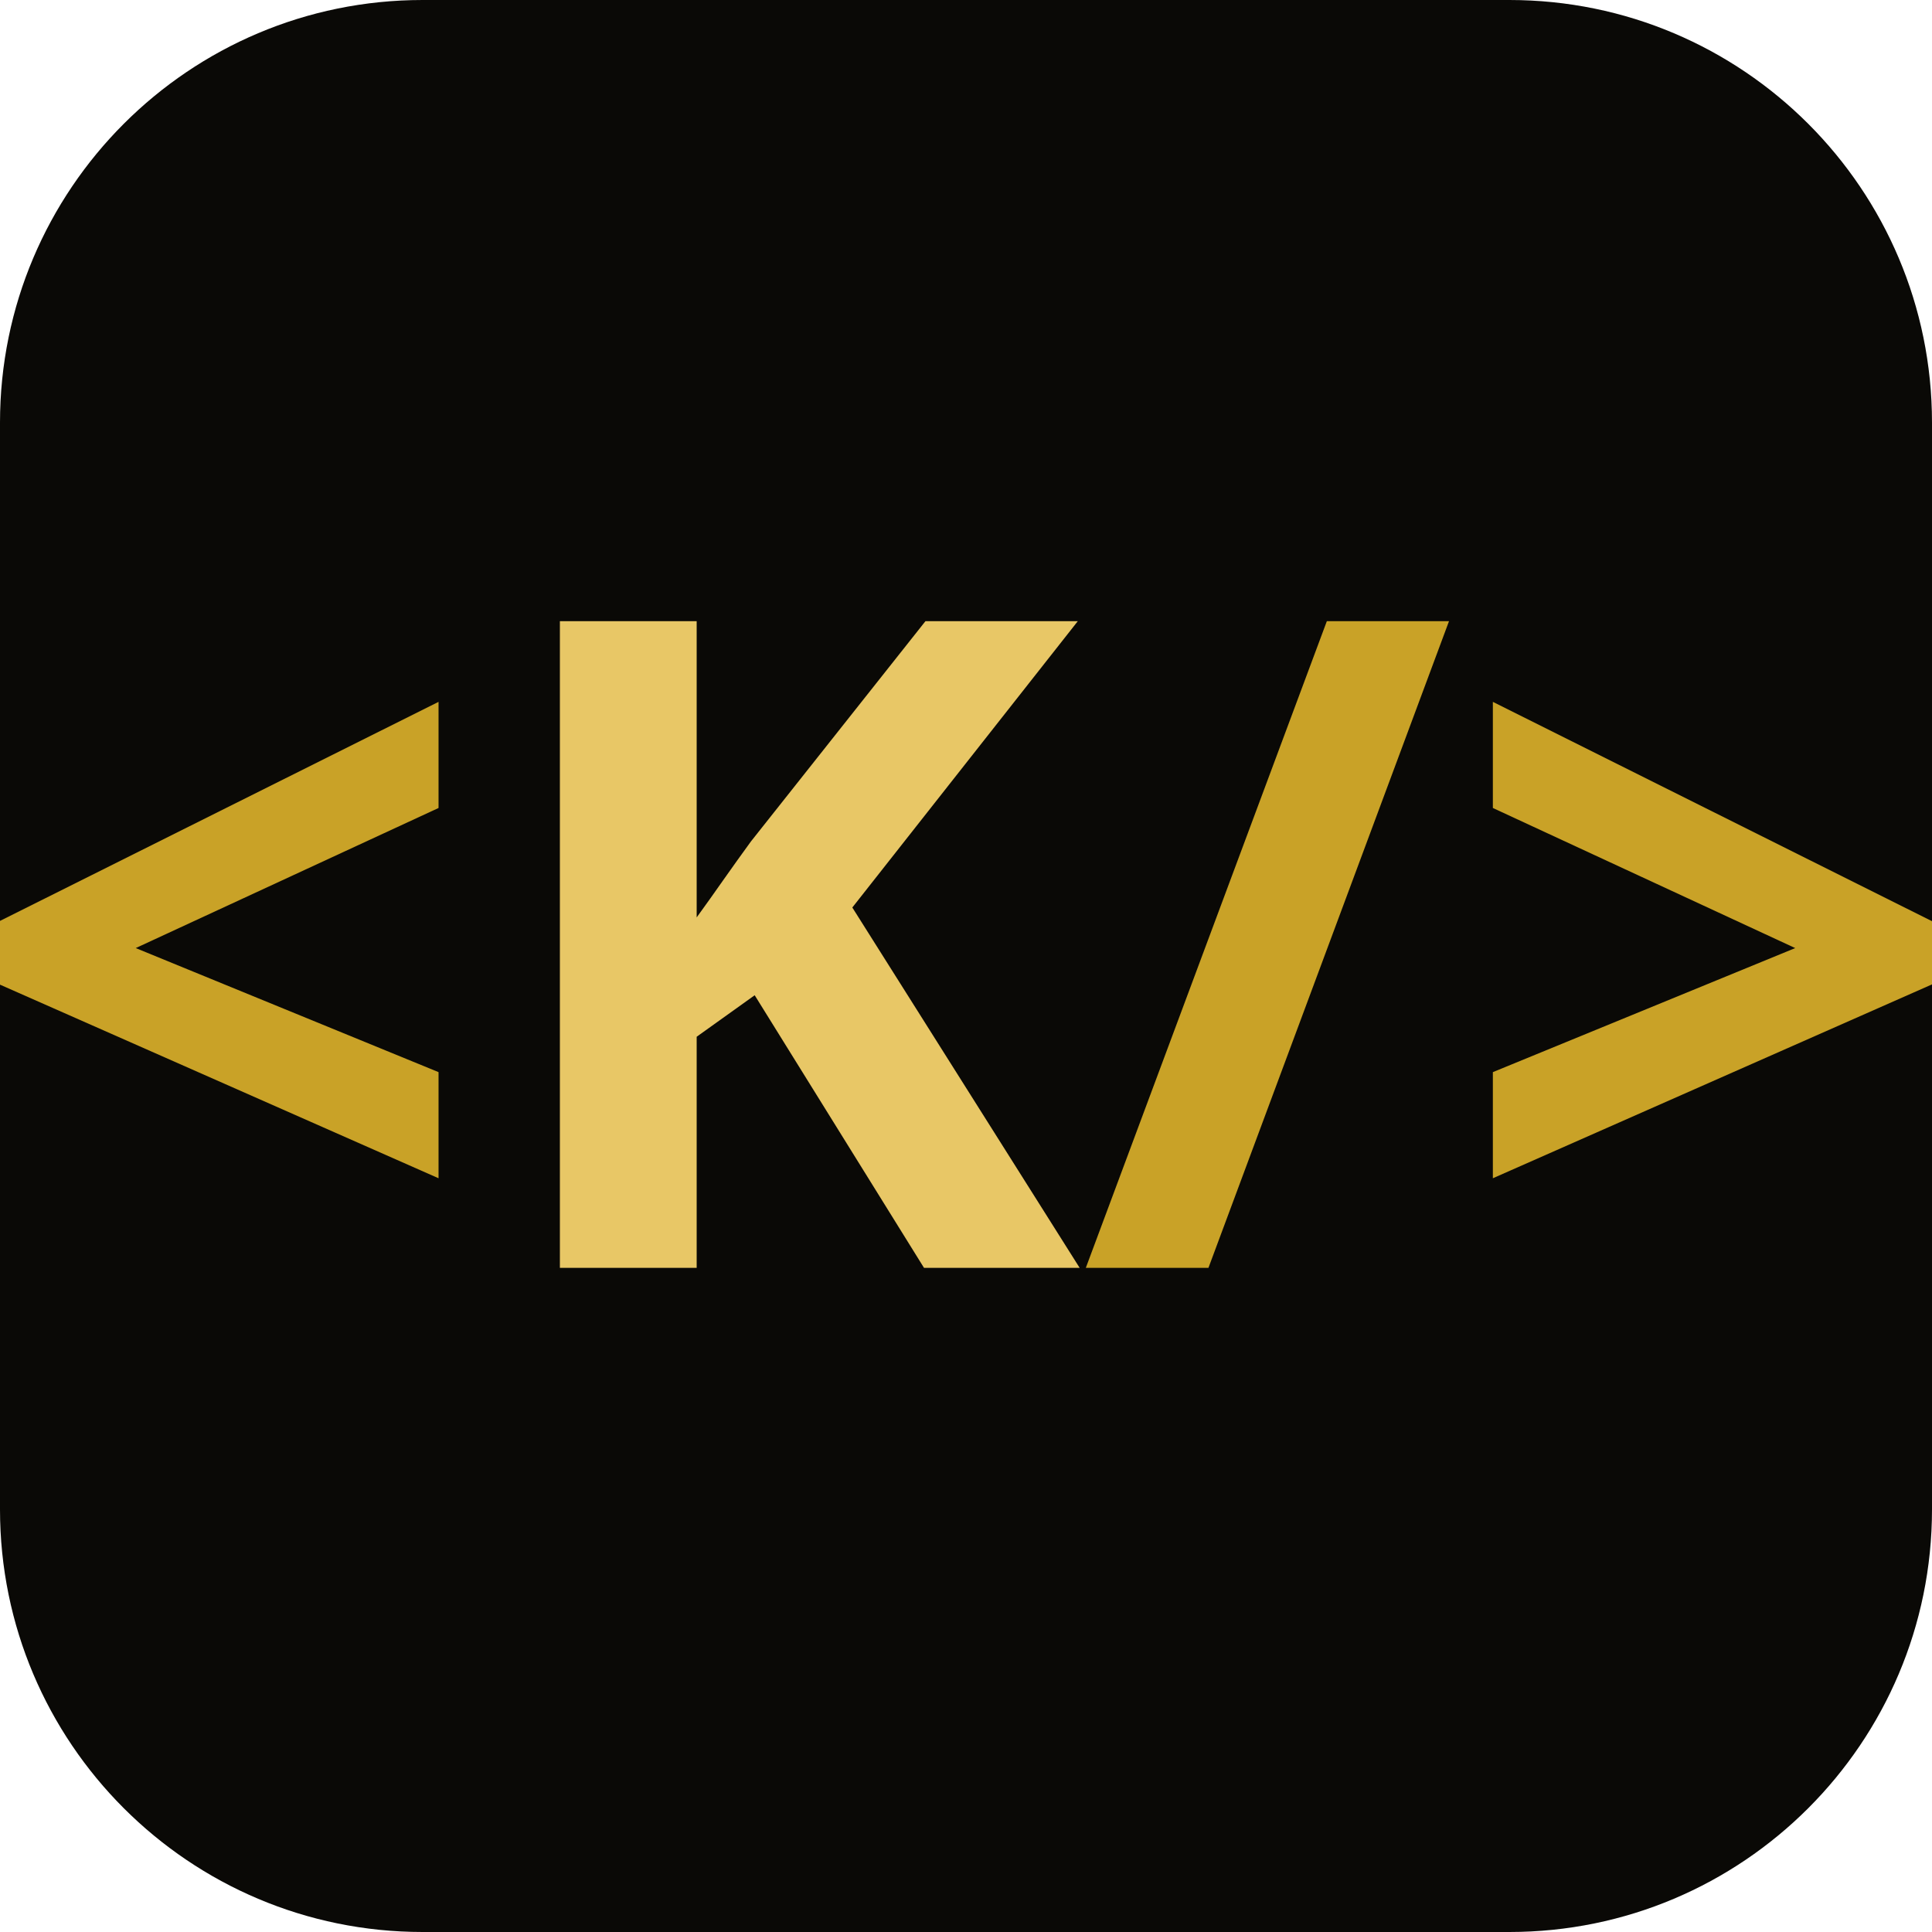
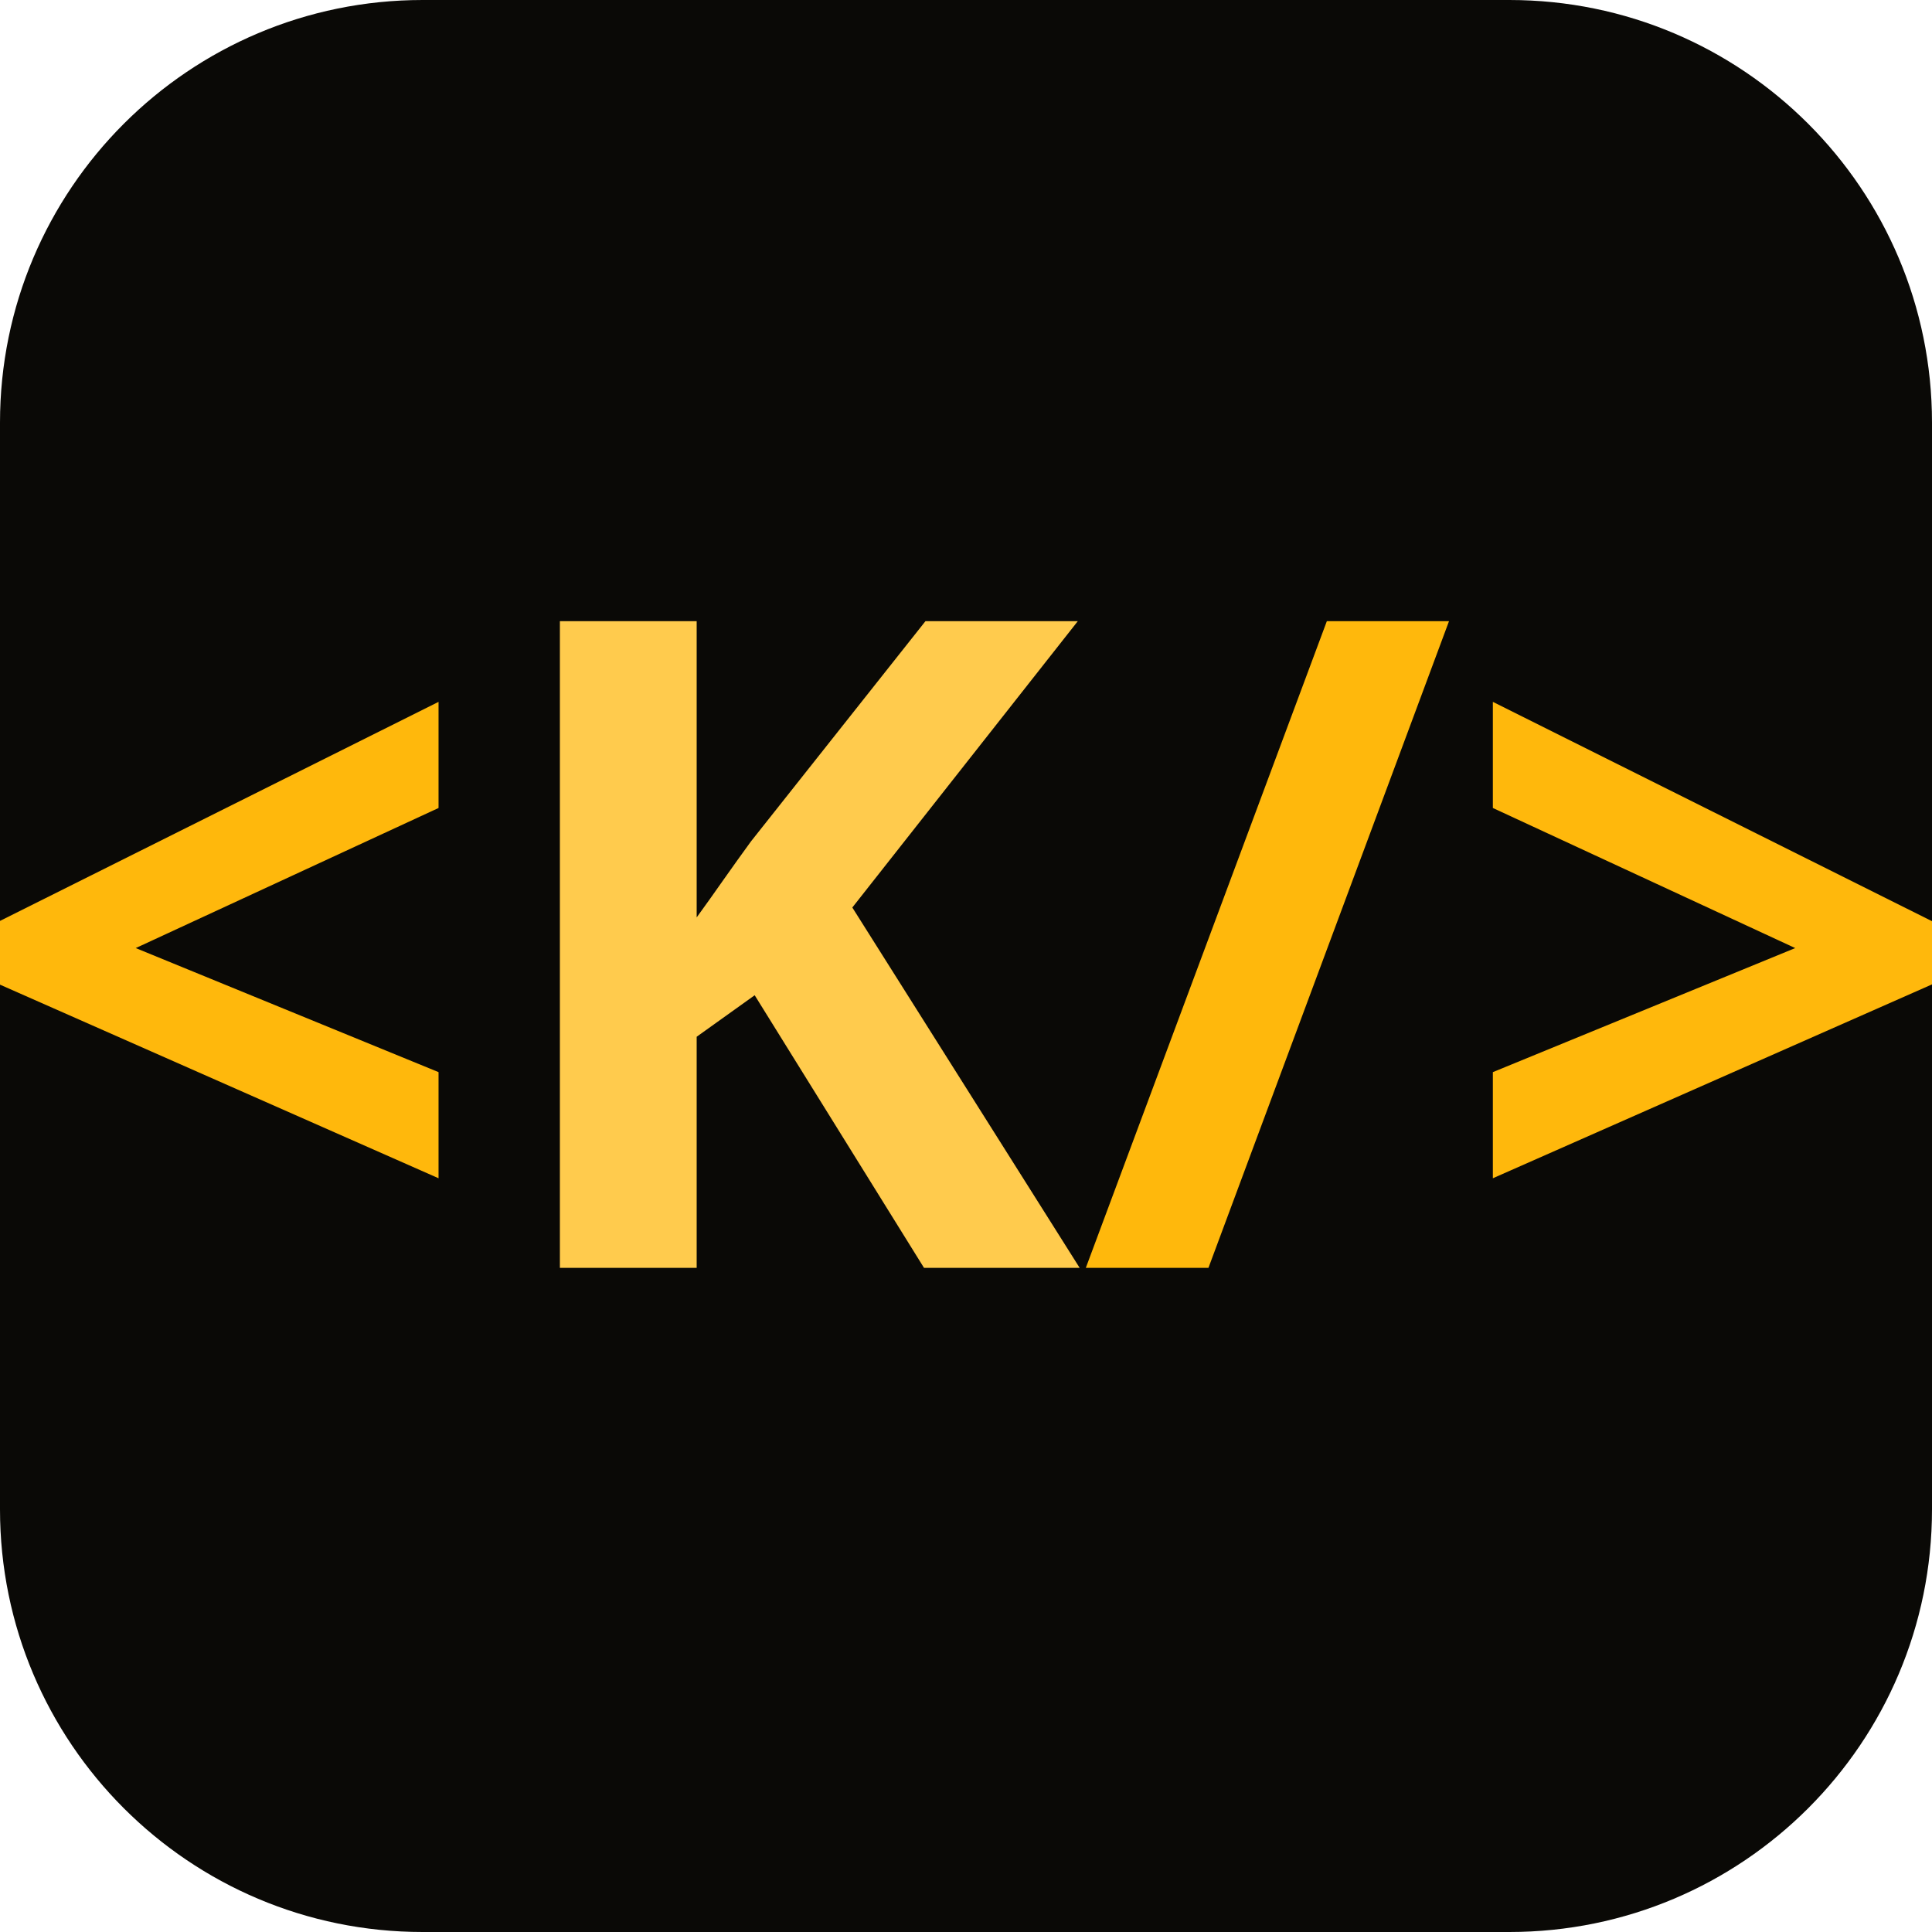
<svg xmlns="http://www.w3.org/2000/svg" viewBox="0 0 64 64">
  <rect width="64" height="64" rx="14" fill="#0A0906" />
-   <text x="32" y="42" font-family="'Space Grotesk',sans-serif" font-size="30" font-weight="700" text-anchor="middle" fill="#C9A227">&lt;<tspan fill="#E8C766">K</tspan>/&gt;</text>
+   <text x="32" y="42" font-family="'Space Grotesk',sans-serif" font-size="30" font-weight="700" text-anchor="middle" fill="#FFB80C">&lt;<tspan fill="#FFCB4D">K</tspan>/&gt;</text>
</svg>
